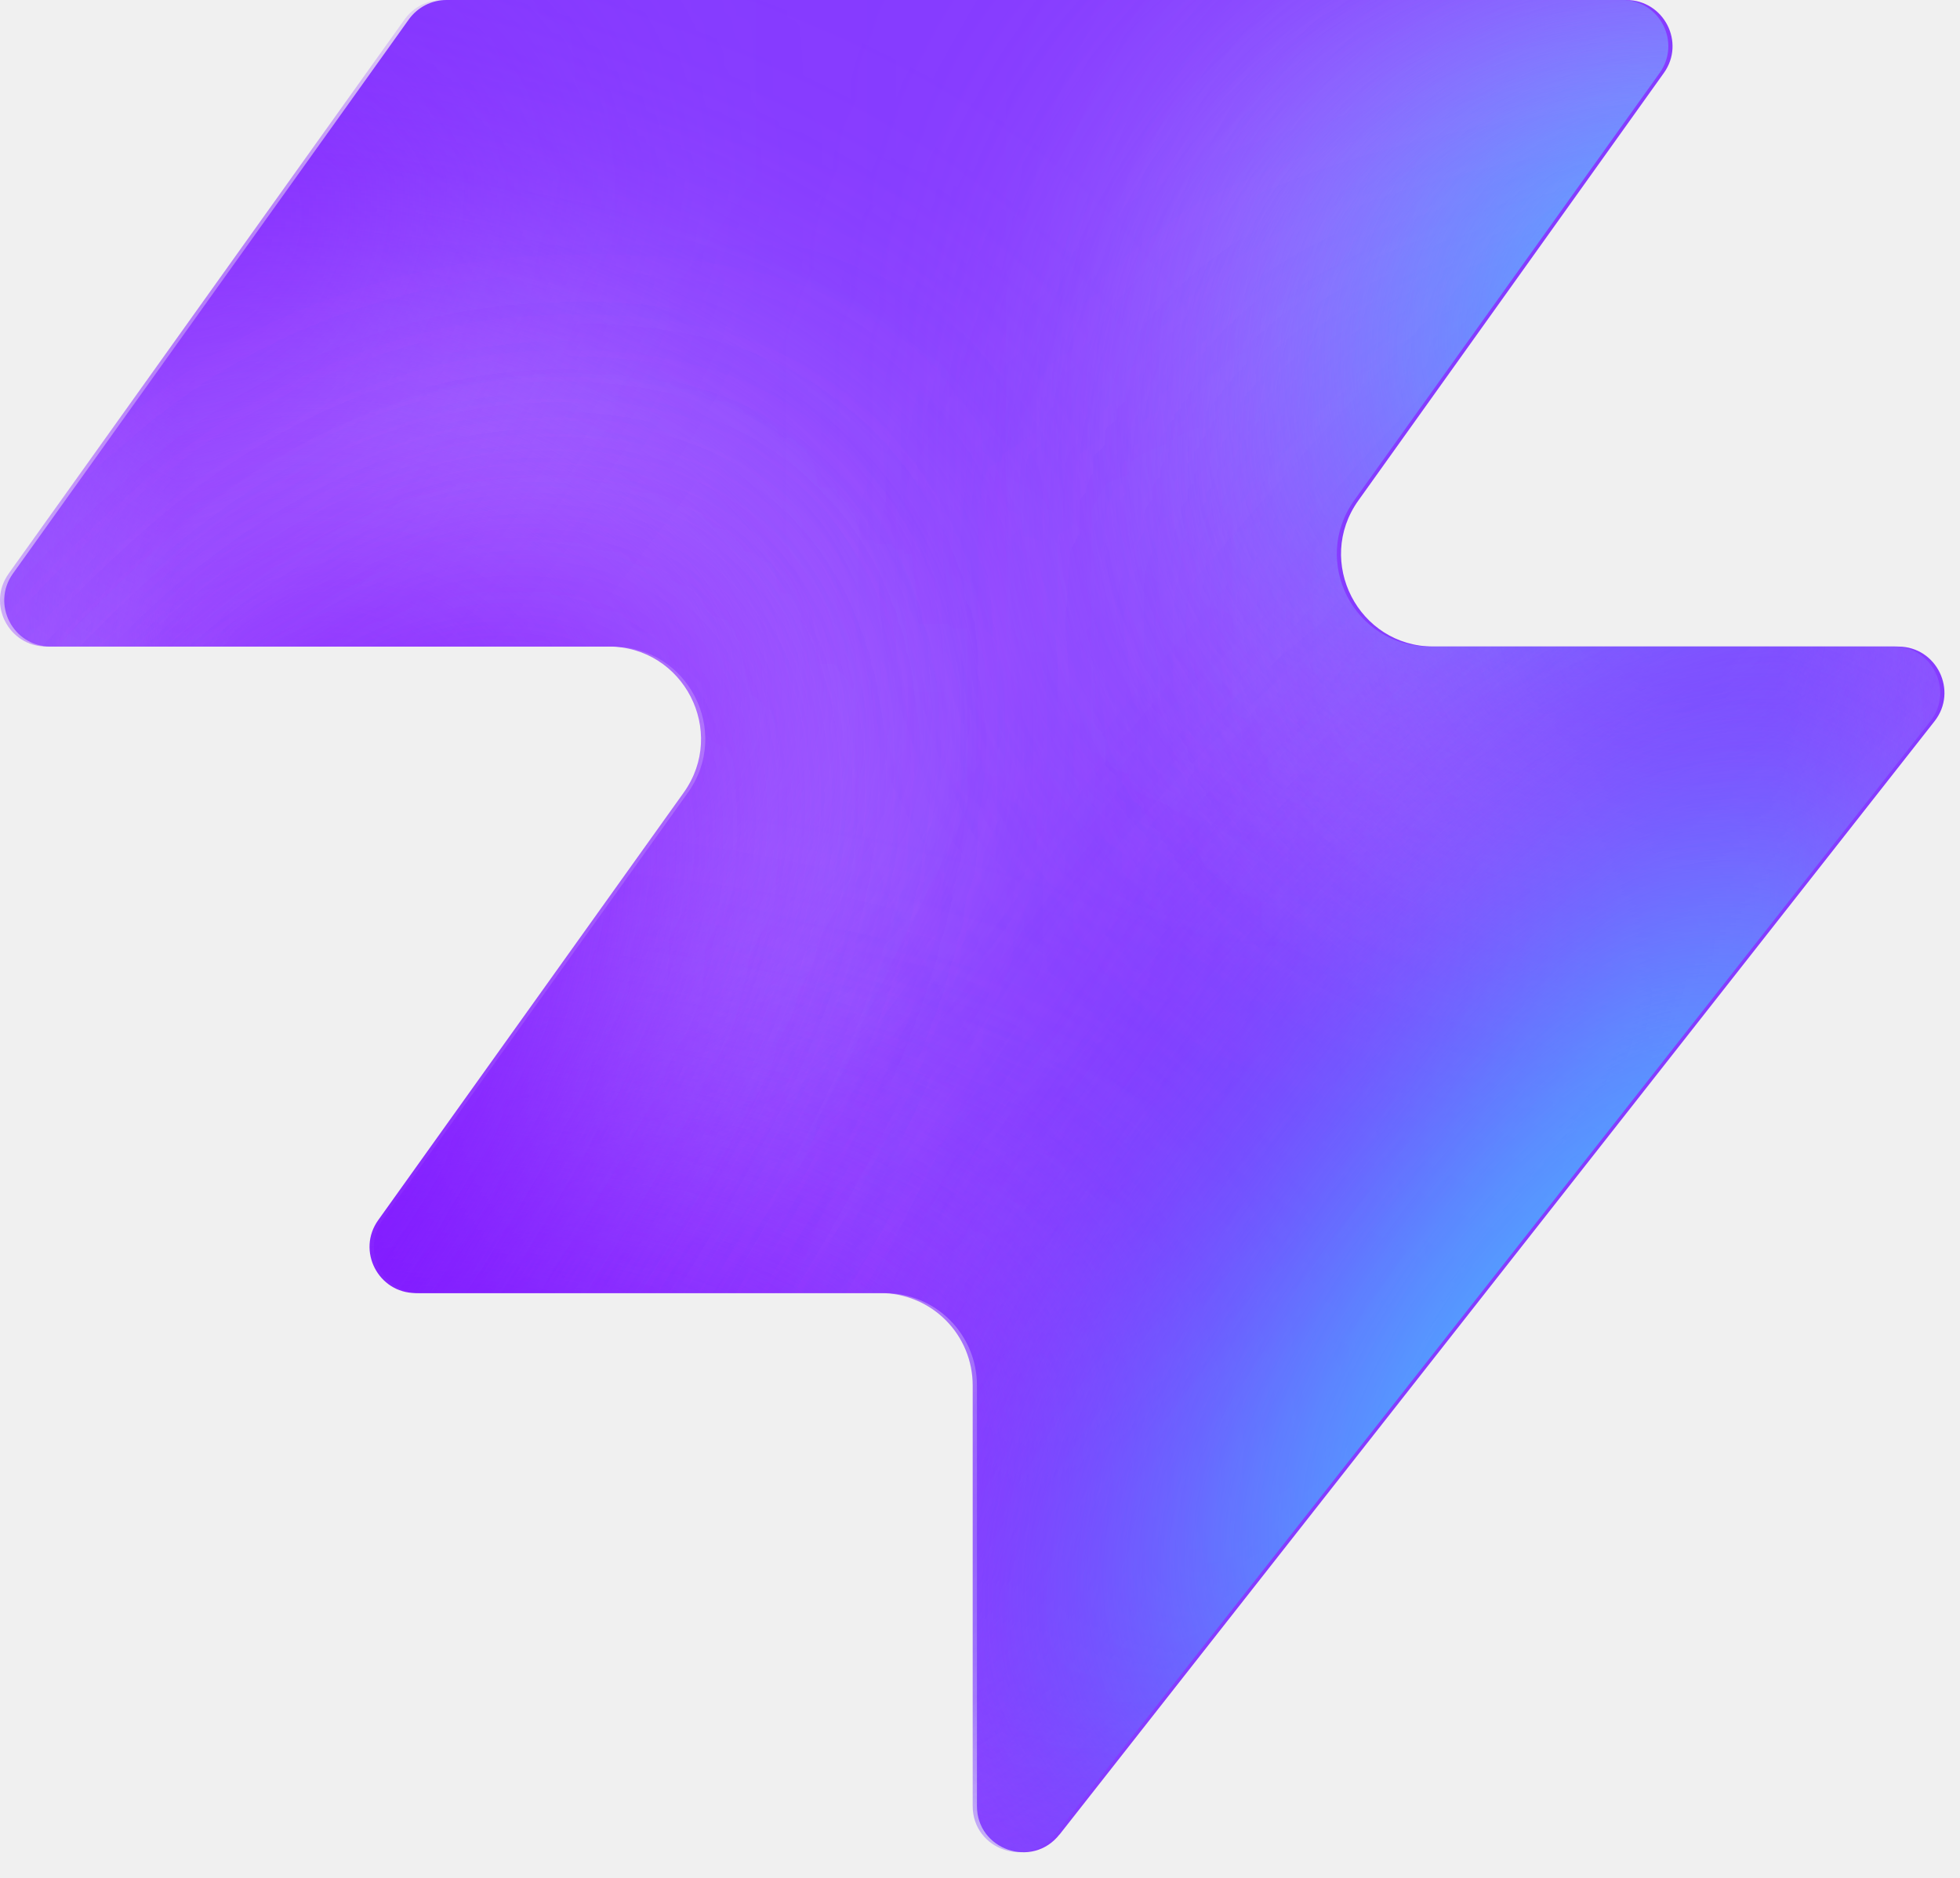
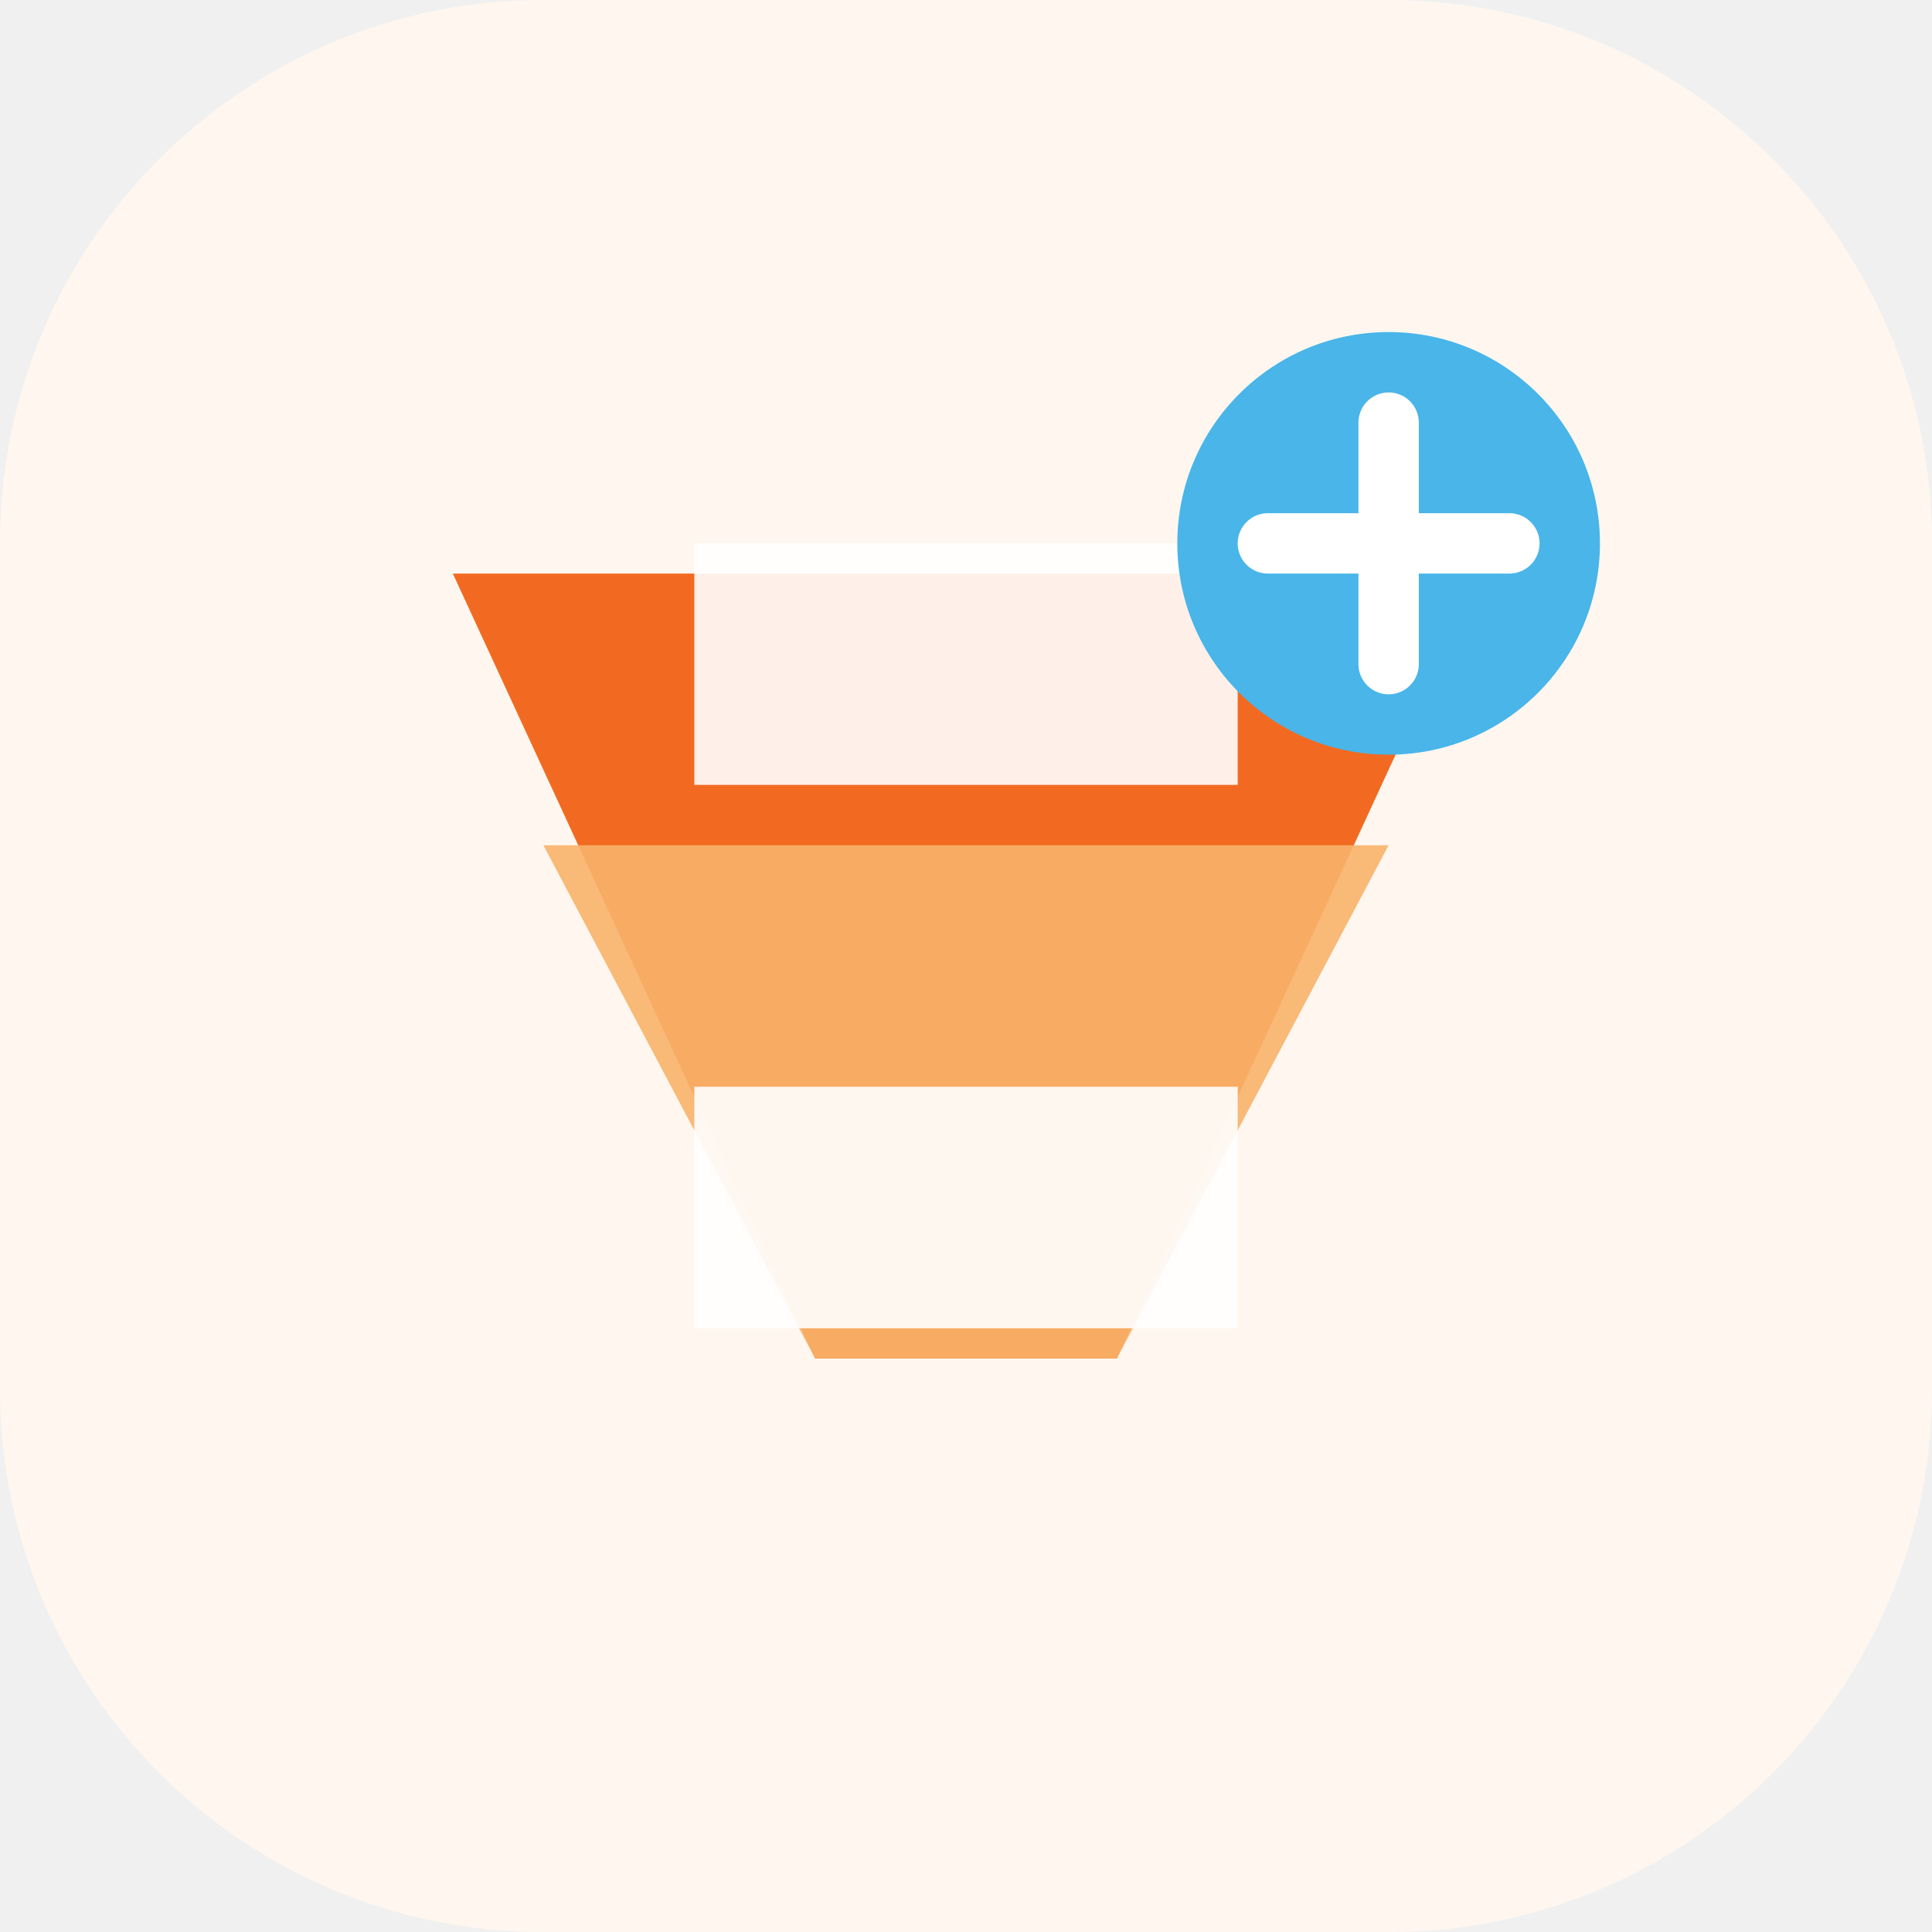
- <svg xmlns="http://www.w3.org/2000/svg" width="48" height="46" fill="none" viewBox="0 0 48 46">
-   <path fill="#863bff" d="M25.946 44.938c-.664.845-2.021.375-2.021-.698V33.937a2.26 2.26 0 0 0-2.262-2.262H10.287c-.92 0-1.456-1.04-.92-1.788l7.48-10.471c1.07-1.497 0-3.578-1.842-3.578H1.237c-.92 0-1.456-1.04-.92-1.788L10.013.474c.214-.297.556-.474.92-.474h28.894c.92 0 1.456 1.04.92 1.788l-7.48 10.471c-1.07 1.498 0 3.579 1.842 3.579h11.377c.943 0 1.473 1.088.89 1.83L25.947 44.94z" style="fill:#863bff;fill:color(display-p3 .525 .23 1);fill-opacity:1" />
-   <mask id="a" width="48" height="46" x="0" y="0" maskUnits="userSpaceOnUse" style="mask-type:alpha">
-     <path fill="#000" d="M25.842 44.938c-.664.844-2.021.375-2.021-.698V33.937a2.26 2.26 0 0 0-2.262-2.262H10.183c-.92 0-1.456-1.04-.92-1.788l7.48-10.471c1.07-1.498 0-3.579-1.842-3.579H1.133c-.92 0-1.456-1.04-.92-1.787L9.91.473c.214-.297.556-.474.92-.474h28.894c.92 0 1.456 1.04.92 1.788l-7.48 10.471c-1.07 1.498 0 3.578 1.842 3.578h11.377c.943 0 1.473 1.088.89 1.832L25.843 44.94z" style="fill:#000;fill-opacity:1" />
-   </mask>
-   <g mask="url(#a)">
-     <g filter="url(#b)">
-       <ellipse cx="5.508" cy="14.704" fill="#ede6ff" rx="5.508" ry="14.704" style="fill:#ede6ff;fill:color(display-p3 .927 .903 1);fill-opacity:1" transform="matrix(.00324 1 1 -.00324 -4.47 31.516)" />
-     </g>
-     <g filter="url(#c)">
-       <ellipse cx="10.399" cy="29.851" fill="#ede6ff" rx="10.399" ry="29.851" style="fill:#ede6ff;fill:color(display-p3 .927 .903 1);fill-opacity:1" transform="matrix(.00324 1 1 -.00324 -39.328 7.883)" />
-     </g>
-     <g filter="url(#d)">
-       <ellipse cx="5.508" cy="30.487" fill="#7e14ff" rx="5.508" ry="30.487" style="fill:#7e14ff;fill:color(display-p3 .492 .077 1);fill-opacity:1" transform="rotate(89.814 -25.913 -14.639)scale(1 -1)" />
-     </g>
-     <g filter="url(#e)">
-       <ellipse cx="5.508" cy="30.599" fill="#7e14ff" rx="5.508" ry="30.599" style="fill:#7e14ff;fill:color(display-p3 .492 .077 1);fill-opacity:1" transform="rotate(89.814 -32.644 -3.334)scale(1 -1)" />
-     </g>
-     <g filter="url(#f)">
-       <ellipse cx="5.508" cy="30.599" fill="#7e14ff" rx="5.508" ry="30.599" style="fill:#7e14ff;fill:color(display-p3 .492 .077 1);fill-opacity:1" transform="matrix(.00324 1 1 -.00324 -34.34 30.47)" />
-     </g>
-     <g filter="url(#g)">
-       <ellipse cx="14.072" cy="22.078" fill="#ede6ff" rx="14.072" ry="22.078" style="fill:#ede6ff;fill:color(display-p3 .927 .903 1);fill-opacity:1" transform="rotate(93.35 24.506 48.493)scale(-1 1)" />
-     </g>
-     <g filter="url(#h)">
-       <ellipse cx="3.47" cy="21.501" fill="#7e14ff" rx="3.47" ry="21.501" style="fill:#7e14ff;fill:color(display-p3 .492 .077 1);fill-opacity:1" transform="rotate(89.009 28.708 47.59)scale(-1 1)" />
-     </g>
-     <g filter="url(#i)">
-       <ellipse cx="3.47" cy="21.501" fill="#7e14ff" rx="3.47" ry="21.501" style="fill:#7e14ff;fill:color(display-p3 .492 .077 1);fill-opacity:1" transform="rotate(89.009 28.708 47.59)scale(-1 1)" />
-     </g>
-     <g filter="url(#j)">
-       <ellipse cx=".387" cy="8.972" fill="#7e14ff" rx="4.407" ry="29.108" style="fill:#7e14ff;fill:color(display-p3 .492 .077 1);fill-opacity:1" transform="rotate(39.51 .387 8.972)" />
-     </g>
-     <g filter="url(#k)">
-       <ellipse cx="47.523" cy="-6.092" fill="#7e14ff" rx="4.407" ry="29.108" style="fill:#7e14ff;fill:color(display-p3 .492 .077 1);fill-opacity:1" transform="rotate(37.892 47.523 -6.092)" />
-     </g>
-     <g filter="url(#l)">
-       <ellipse cx="41.412" cy="6.333" fill="#47bfff" rx="5.971" ry="9.665" style="fill:#47bfff;fill:color(display-p3 .28 .748 1);fill-opacity:1" transform="rotate(37.892 41.412 6.333)" />
-     </g>
-     <g filter="url(#m)">
-       <ellipse cx="-1.879" cy="38.332" fill="#7e14ff" rx="4.407" ry="29.108" style="fill:#7e14ff;fill:color(display-p3 .492 .077 1);fill-opacity:1" transform="rotate(37.892 -1.88 38.332)" />
-     </g>
-     <g filter="url(#n)">
-       <ellipse cx="-1.879" cy="38.332" fill="#7e14ff" rx="4.407" ry="29.108" style="fill:#7e14ff;fill:color(display-p3 .492 .077 1);fill-opacity:1" transform="rotate(37.892 -1.88 38.332)" />
-     </g>
-     <g filter="url(#o)">
-       <ellipse cx="35.651" cy="29.907" fill="#7e14ff" rx="4.407" ry="29.108" style="fill:#7e14ff;fill:color(display-p3 .492 .077 1);fill-opacity:1" transform="rotate(37.892 35.651 29.907)" />
-     </g>
-     <g filter="url(#p)">
-       <ellipse cx="38.418" cy="32.4" fill="#47bfff" rx="5.971" ry="15.297" style="fill:#47bfff;fill:color(display-p3 .28 .748 1);fill-opacity:1" transform="rotate(37.892 38.418 32.4)" />
-     </g>
-   </g>
-   <defs>
-     <filter id="b" width="60.045" height="41.654" x="-19.77" y="16.149" color-interpolation-filters="sRGB" filterUnits="userSpaceOnUse">
-       <feFlood flood-opacity="0" result="BackgroundImageFix" />
-       <feBlend in="SourceGraphic" in2="BackgroundImageFix" result="shape" />
-       <feGaussianBlur result="effect1_foregroundBlur_2002_17158" stdDeviation="7.659" />
-     </filter>
-     <filter id="c" width="90.34" height="51.437" x="-54.613" y="-7.533" color-interpolation-filters="sRGB" filterUnits="userSpaceOnUse">
-       <feFlood flood-opacity="0" result="BackgroundImageFix" />
-       <feBlend in="SourceGraphic" in2="BackgroundImageFix" result="shape" />
-       <feGaussianBlur result="effect1_foregroundBlur_2002_17158" stdDeviation="7.659" />
-     </filter>
-     <filter id="d" width="79.355" height="29.4" x="-49.64" y="2.03" color-interpolation-filters="sRGB" filterUnits="userSpaceOnUse">
-       <feFlood flood-opacity="0" result="BackgroundImageFix" />
-       <feBlend in="SourceGraphic" in2="BackgroundImageFix" result="shape" />
-       <feGaussianBlur result="effect1_foregroundBlur_2002_17158" stdDeviation="4.596" />
-     </filter>
-     <filter id="e" width="79.579" height="29.4" x="-45.045" y="20.029" color-interpolation-filters="sRGB" filterUnits="userSpaceOnUse">
-       <feFlood flood-opacity="0" result="BackgroundImageFix" />
-       <feBlend in="SourceGraphic" in2="BackgroundImageFix" result="shape" />
-       <feGaussianBlur result="effect1_foregroundBlur_2002_17158" stdDeviation="4.596" />
-     </filter>
-     <filter id="f" width="79.579" height="29.4" x="-43.513" y="21.178" color-interpolation-filters="sRGB" filterUnits="userSpaceOnUse">
-       <feFlood flood-opacity="0" result="BackgroundImageFix" />
-       <feBlend in="SourceGraphic" in2="BackgroundImageFix" result="shape" />
-       <feGaussianBlur result="effect1_foregroundBlur_2002_17158" stdDeviation="4.596" />
-     </filter>
-     <filter id="g" width="74.749" height="58.852" x="15.756" y="-17.901" color-interpolation-filters="sRGB" filterUnits="userSpaceOnUse">
-       <feFlood flood-opacity="0" result="BackgroundImageFix" />
-       <feBlend in="SourceGraphic" in2="BackgroundImageFix" result="shape" />
-       <feGaussianBlur result="effect1_foregroundBlur_2002_17158" stdDeviation="7.659" />
-     </filter>
-     <filter id="h" width="61.377" height="25.362" x="23.548" y="2.284" color-interpolation-filters="sRGB" filterUnits="userSpaceOnUse">
-       <feFlood flood-opacity="0" result="BackgroundImageFix" />
-       <feBlend in="SourceGraphic" in2="BackgroundImageFix" result="shape" />
-       <feGaussianBlur result="effect1_foregroundBlur_2002_17158" stdDeviation="4.596" />
-     </filter>
-     <filter id="i" width="61.377" height="25.362" x="23.548" y="2.284" color-interpolation-filters="sRGB" filterUnits="userSpaceOnUse">
-       <feFlood flood-opacity="0" result="BackgroundImageFix" />
-       <feBlend in="SourceGraphic" in2="BackgroundImageFix" result="shape" />
-       <feGaussianBlur result="effect1_foregroundBlur_2002_17158" stdDeviation="4.596" />
-     </filter>
-     <filter id="j" width="56.045" height="63.649" x="-27.636" y="-22.853" color-interpolation-filters="sRGB" filterUnits="userSpaceOnUse">
-       <feFlood flood-opacity="0" result="BackgroundImageFix" />
-       <feBlend in="SourceGraphic" in2="BackgroundImageFix" result="shape" />
-       <feGaussianBlur result="effect1_foregroundBlur_2002_17158" stdDeviation="4.596" />
-     </filter>
-     <filter id="k" width="54.814" height="64.646" x="20.116" y="-38.415" color-interpolation-filters="sRGB" filterUnits="userSpaceOnUse">
-       <feFlood flood-opacity="0" result="BackgroundImageFix" />
-       <feBlend in="SourceGraphic" in2="BackgroundImageFix" result="shape" />
-       <feGaussianBlur result="effect1_foregroundBlur_2002_17158" stdDeviation="4.596" />
-     </filter>
-     <filter id="l" width="33.541" height="35.313" x="24.641" y="-11.323" color-interpolation-filters="sRGB" filterUnits="userSpaceOnUse">
-       <feFlood flood-opacity="0" result="BackgroundImageFix" />
-       <feBlend in="SourceGraphic" in2="BackgroundImageFix" result="shape" />
-       <feGaussianBlur result="effect1_foregroundBlur_2002_17158" stdDeviation="4.596" />
-     </filter>
-     <filter id="m" width="54.814" height="64.646" x="-29.286" y="6.009" color-interpolation-filters="sRGB" filterUnits="userSpaceOnUse">
-       <feFlood flood-opacity="0" result="BackgroundImageFix" />
-       <feBlend in="SourceGraphic" in2="BackgroundImageFix" result="shape" />
-       <feGaussianBlur result="effect1_foregroundBlur_2002_17158" stdDeviation="4.596" />
-     </filter>
-     <filter id="n" width="54.814" height="64.646" x="-29.286" y="6.009" color-interpolation-filters="sRGB" filterUnits="userSpaceOnUse">
-       <feFlood flood-opacity="0" result="BackgroundImageFix" />
-       <feBlend in="SourceGraphic" in2="BackgroundImageFix" result="shape" />
-       <feGaussianBlur result="effect1_foregroundBlur_2002_17158" stdDeviation="4.596" />
-     </filter>
-     <filter id="o" width="54.814" height="64.646" x="8.244" y="-2.416" color-interpolation-filters="sRGB" filterUnits="userSpaceOnUse">
-       <feFlood flood-opacity="0" result="BackgroundImageFix" />
-       <feBlend in="SourceGraphic" in2="BackgroundImageFix" result="shape" />
-       <feGaussianBlur result="effect1_foregroundBlur_2002_17158" stdDeviation="4.596" />
-     </filter>
-     <filter id="p" width="39.409" height="43.623" x="18.713" y="10.588" color-interpolation-filters="sRGB" filterUnits="userSpaceOnUse">
-       <feFlood flood-opacity="0" result="BackgroundImageFix" />
-       <feBlend in="SourceGraphic" in2="BackgroundImageFix" result="shape" />
-       <feGaussianBlur result="effect1_foregroundBlur_2002_17158" stdDeviation="4.596" />
-     </filter>
-   </defs>
+ <svg xmlns="http://www.w3.org/2000/svg" viewBox="0 0 64 64" role="img" aria-labelledby="title desc">
+   <rect width="64" height="64" rx="18" fill="#fff7ef" />
+   <path d="M15 19h34l-12 26H27L15 19z" fill="#f26a21" />
+   <path d="M18 28h28l-9 17H27l-9-17z" fill="#f8b36a" opacity="0.9" />
+   <path d="M23 18h18v8H23zm0 18h18v8H23z" fill="#fff" opacity="0.9" />
+   <circle cx="46" cy="18" r="7" fill="#49b5e9" />
+   <path d="M42 18h8M46 14v8" stroke="#fff" stroke-width="2" stroke-linecap="round" />
</svg>
